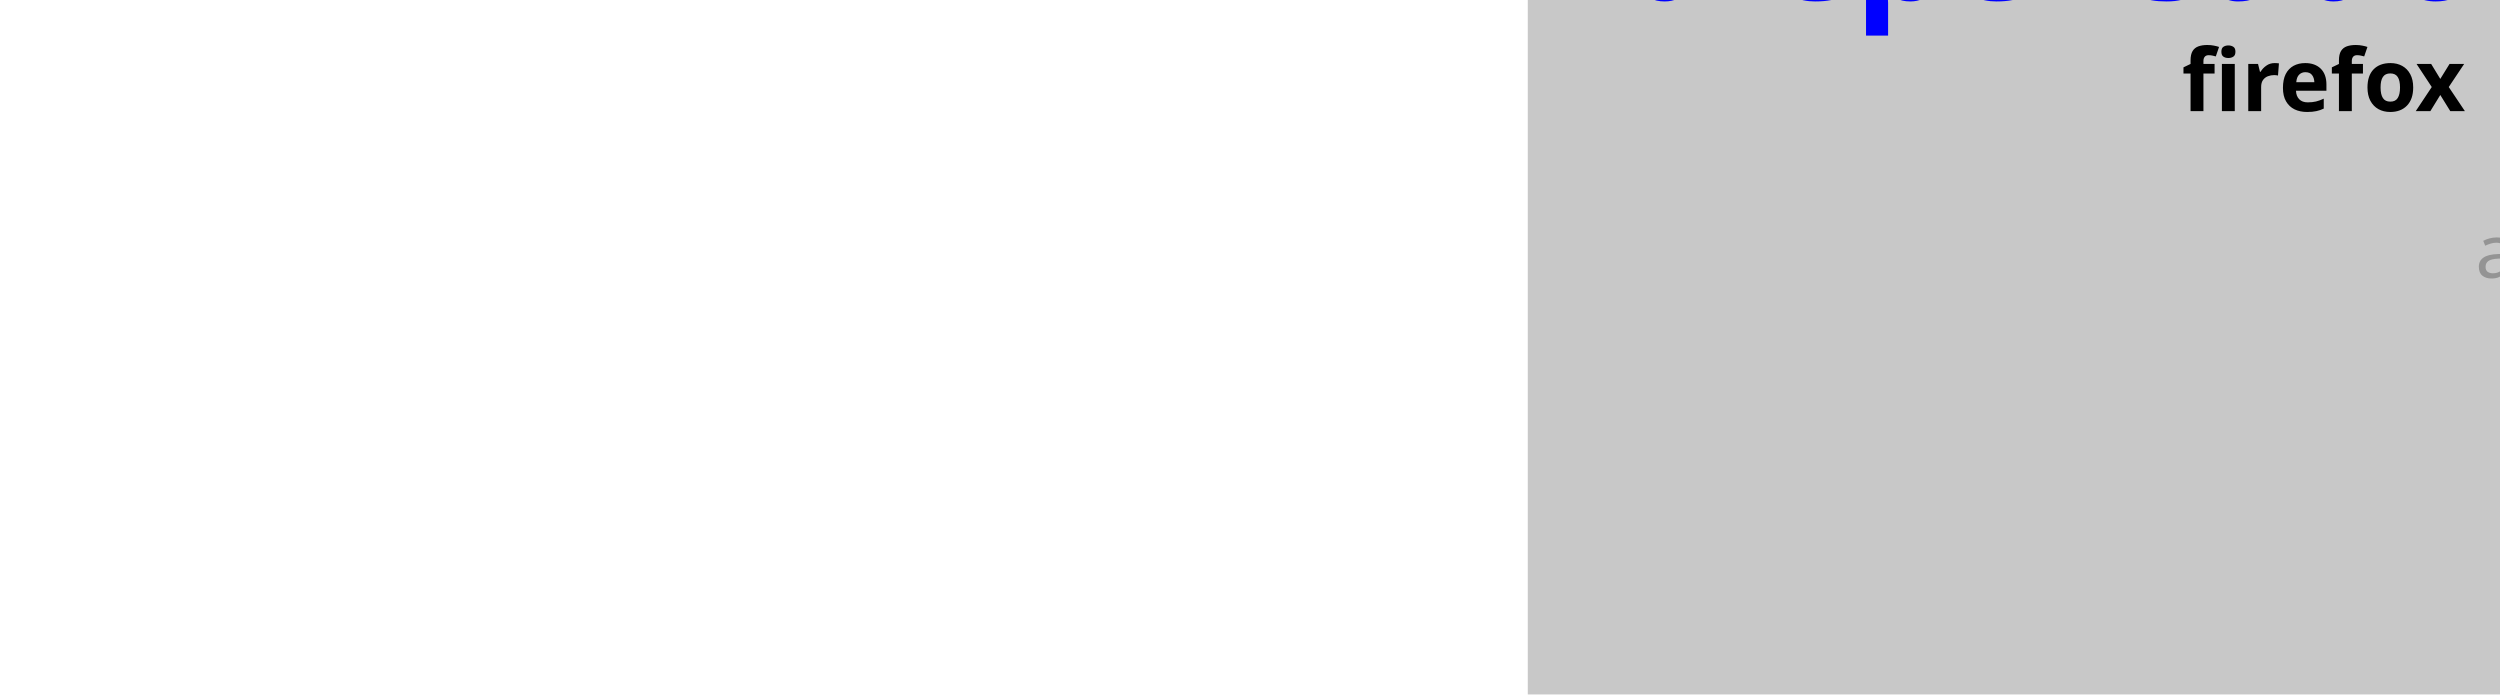
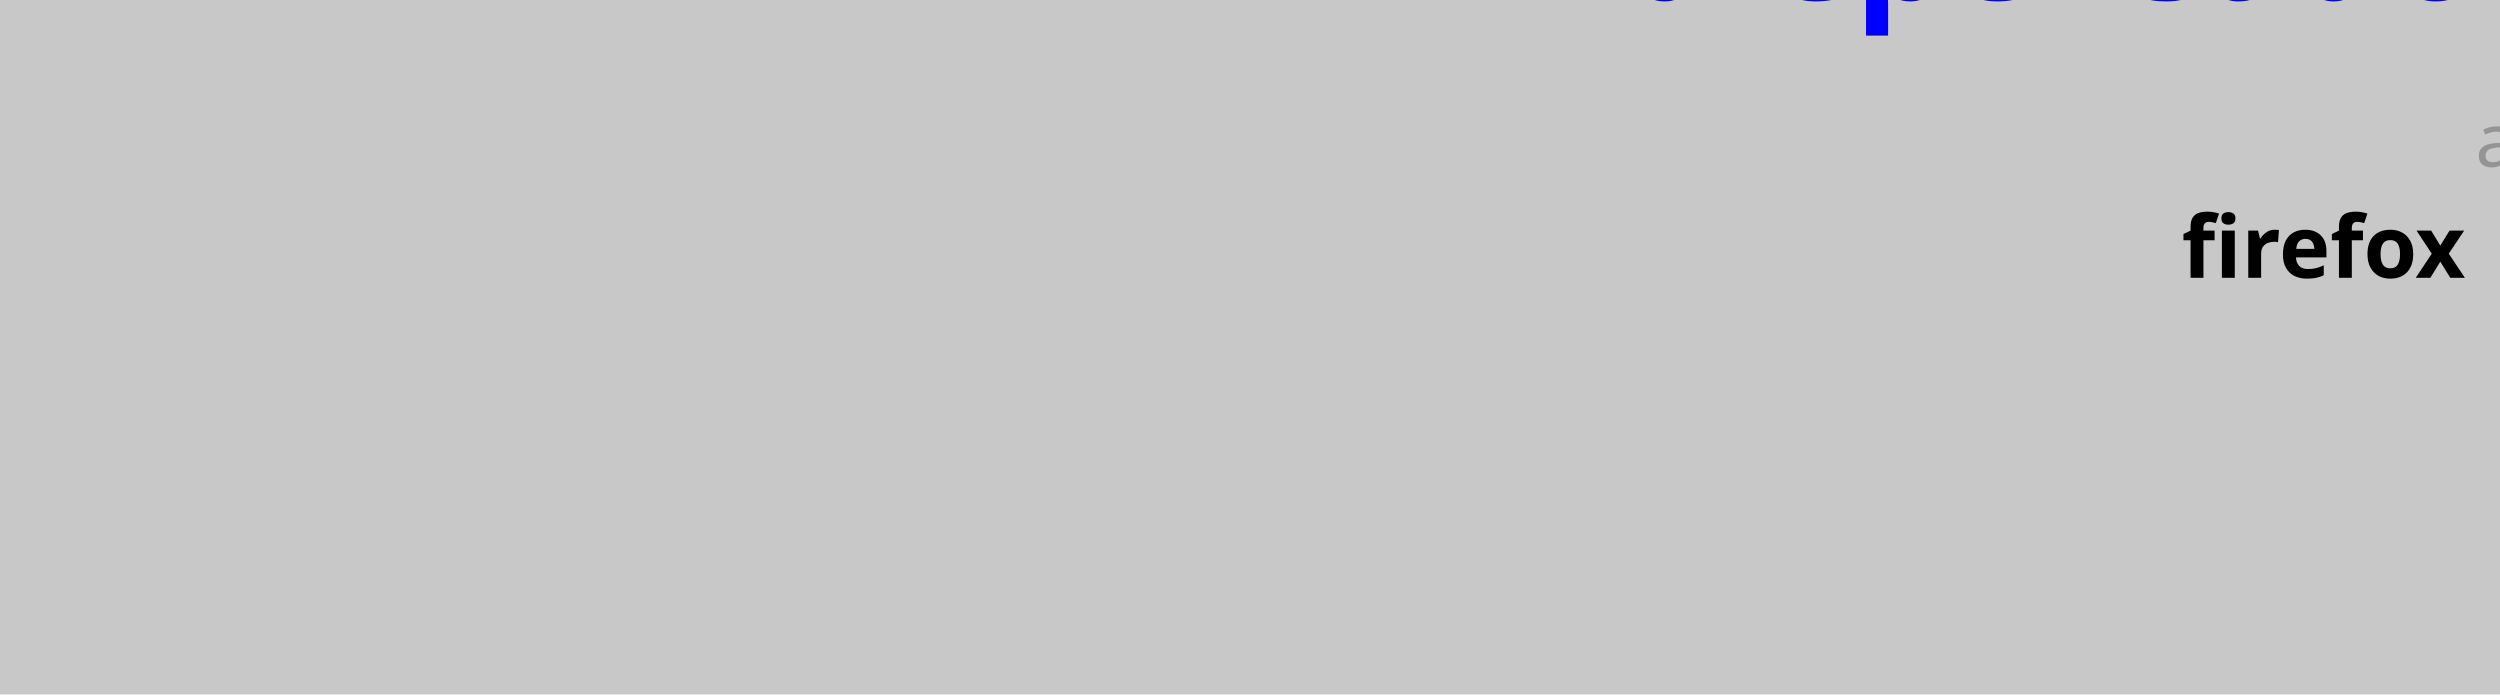
<svg xmlns="http://www.w3.org/2000/svg" version="1.1" id="svg2" xml:space="preserve" x="0px" y="0px" width="540px" height="150px" viewBox="0 0 540 150" enable-background="new 0 0 540 150">
  <g id="metadata">
-     <rect x="330" y="0" width="540" height="150" style="fill:rgb(200,200,200); fill-opacity:1; stroke:rgb(200,200,200); stroke-opacity:0; stroke-width:0.5" />
+     <rect x="0" y="0" width="540" height="150" style="fill:rgb(200,200,200); fill-opacity:1; stroke:rgb(200,200,200); stroke-opacity:0; stroke-width:0.5" />
    <a href="https://librepensador.uexternado.edu.co/">
      <text x="600" y="0" font-family="Atkinson Hyperlegible" font-size="24pt" text-anchor="middle" text-align="center" font-weight="600" font-style="normal" style="fill:rgb(0,0,255); fill-opacity:1; stroke:rgb(255,255,255); stroke-opacity:0; stroke-width:0.5">librepensador_uexternado_edu_co</text>
    </a>
-     <text x="667.5" y="24" font-family="Atkinson Hyperlegible" font-size="14pt" text-anchor="start" text-align="left" font-weight="600" font-style="normal" style="fill:rgb(255,255,255); fill-opacity:1; stroke:rgb(0,0,0); stroke-opacity:0; stroke-width:0.5">chrome</text>
-     <text x="532.5" y="24" font-family="Atkinson Hyperlegible" font-size="14pt" text-anchor="end" text-align="right" font-weight="600" font-style="normal" style="fill:rgb(0,0,0); fill-opacity:1; stroke:rgb(0,0,0); stroke-opacity:0; stroke-width:0.5">firefox</text>
-     <text x="600" y="48" font-family="Atkinson Hyperlegible" font-size="12pt" text-anchor="middle" text-align="center" font-weight="500" font-style="normal" style="fill:rgb(148,148,148); fill-opacity:1; stroke:rgb(255,255,255); stroke-opacity:0; stroke-width:0.5">2025-07-02</text>
-     <text x="605" y="60" font-family="Atkinson Hyperlegible" font-size="12pt" text-anchor="middle" text-align="center" font-weight="500" font-style="normal" style="fill:rgb(148,148,148); fill-opacity:1; stroke:rgb(255,255,255); stroke-opacity:0; stroke-width:0.5">android-15-ptablet</text>
+     <text x="600" y="36" font-family="Atkinson Hyperlegible" font-size="12pt" text-anchor="middle" text-align="center" font-weight="500" font-style="normal" style="fill:rgb(148,148,148); fill-opacity:1; stroke:rgb(255,255,255); stroke-opacity:0; stroke-width:0.5">2025-07-02</text>
+     <text x="605" y="36" font-family="Atkinson Hyperlegible" font-size="12pt" text-anchor="middle" text-align="center" font-weight="500" font-style="normal" style="fill:rgb(148,148,148); fill-opacity:1; stroke:rgb(255,255,255); stroke-opacity:0; stroke-width:0.5">android-15-ptablet</text>
+     <text x="667.5" y="60" font-family="Atkinson Hyperlegible" font-size="14pt" text-anchor="start" text-align="left" font-weight="600" font-style="normal" style="fill:rgb(255,255,255); fill-opacity:1; stroke:rgb(0,0,0); stroke-opacity:0; stroke-width:0.5">chrome</text>
+     <text x="532.5" y="60" font-family="Atkinson Hyperlegible" font-size="14pt" text-anchor="end" text-align="right" font-weight="600" font-style="normal" style="fill:rgb(0,0,0); fill-opacity:1; stroke:rgb(0,0,0); stroke-opacity:0; stroke-width:0.5">firefox</text>
  </g>
</svg>
